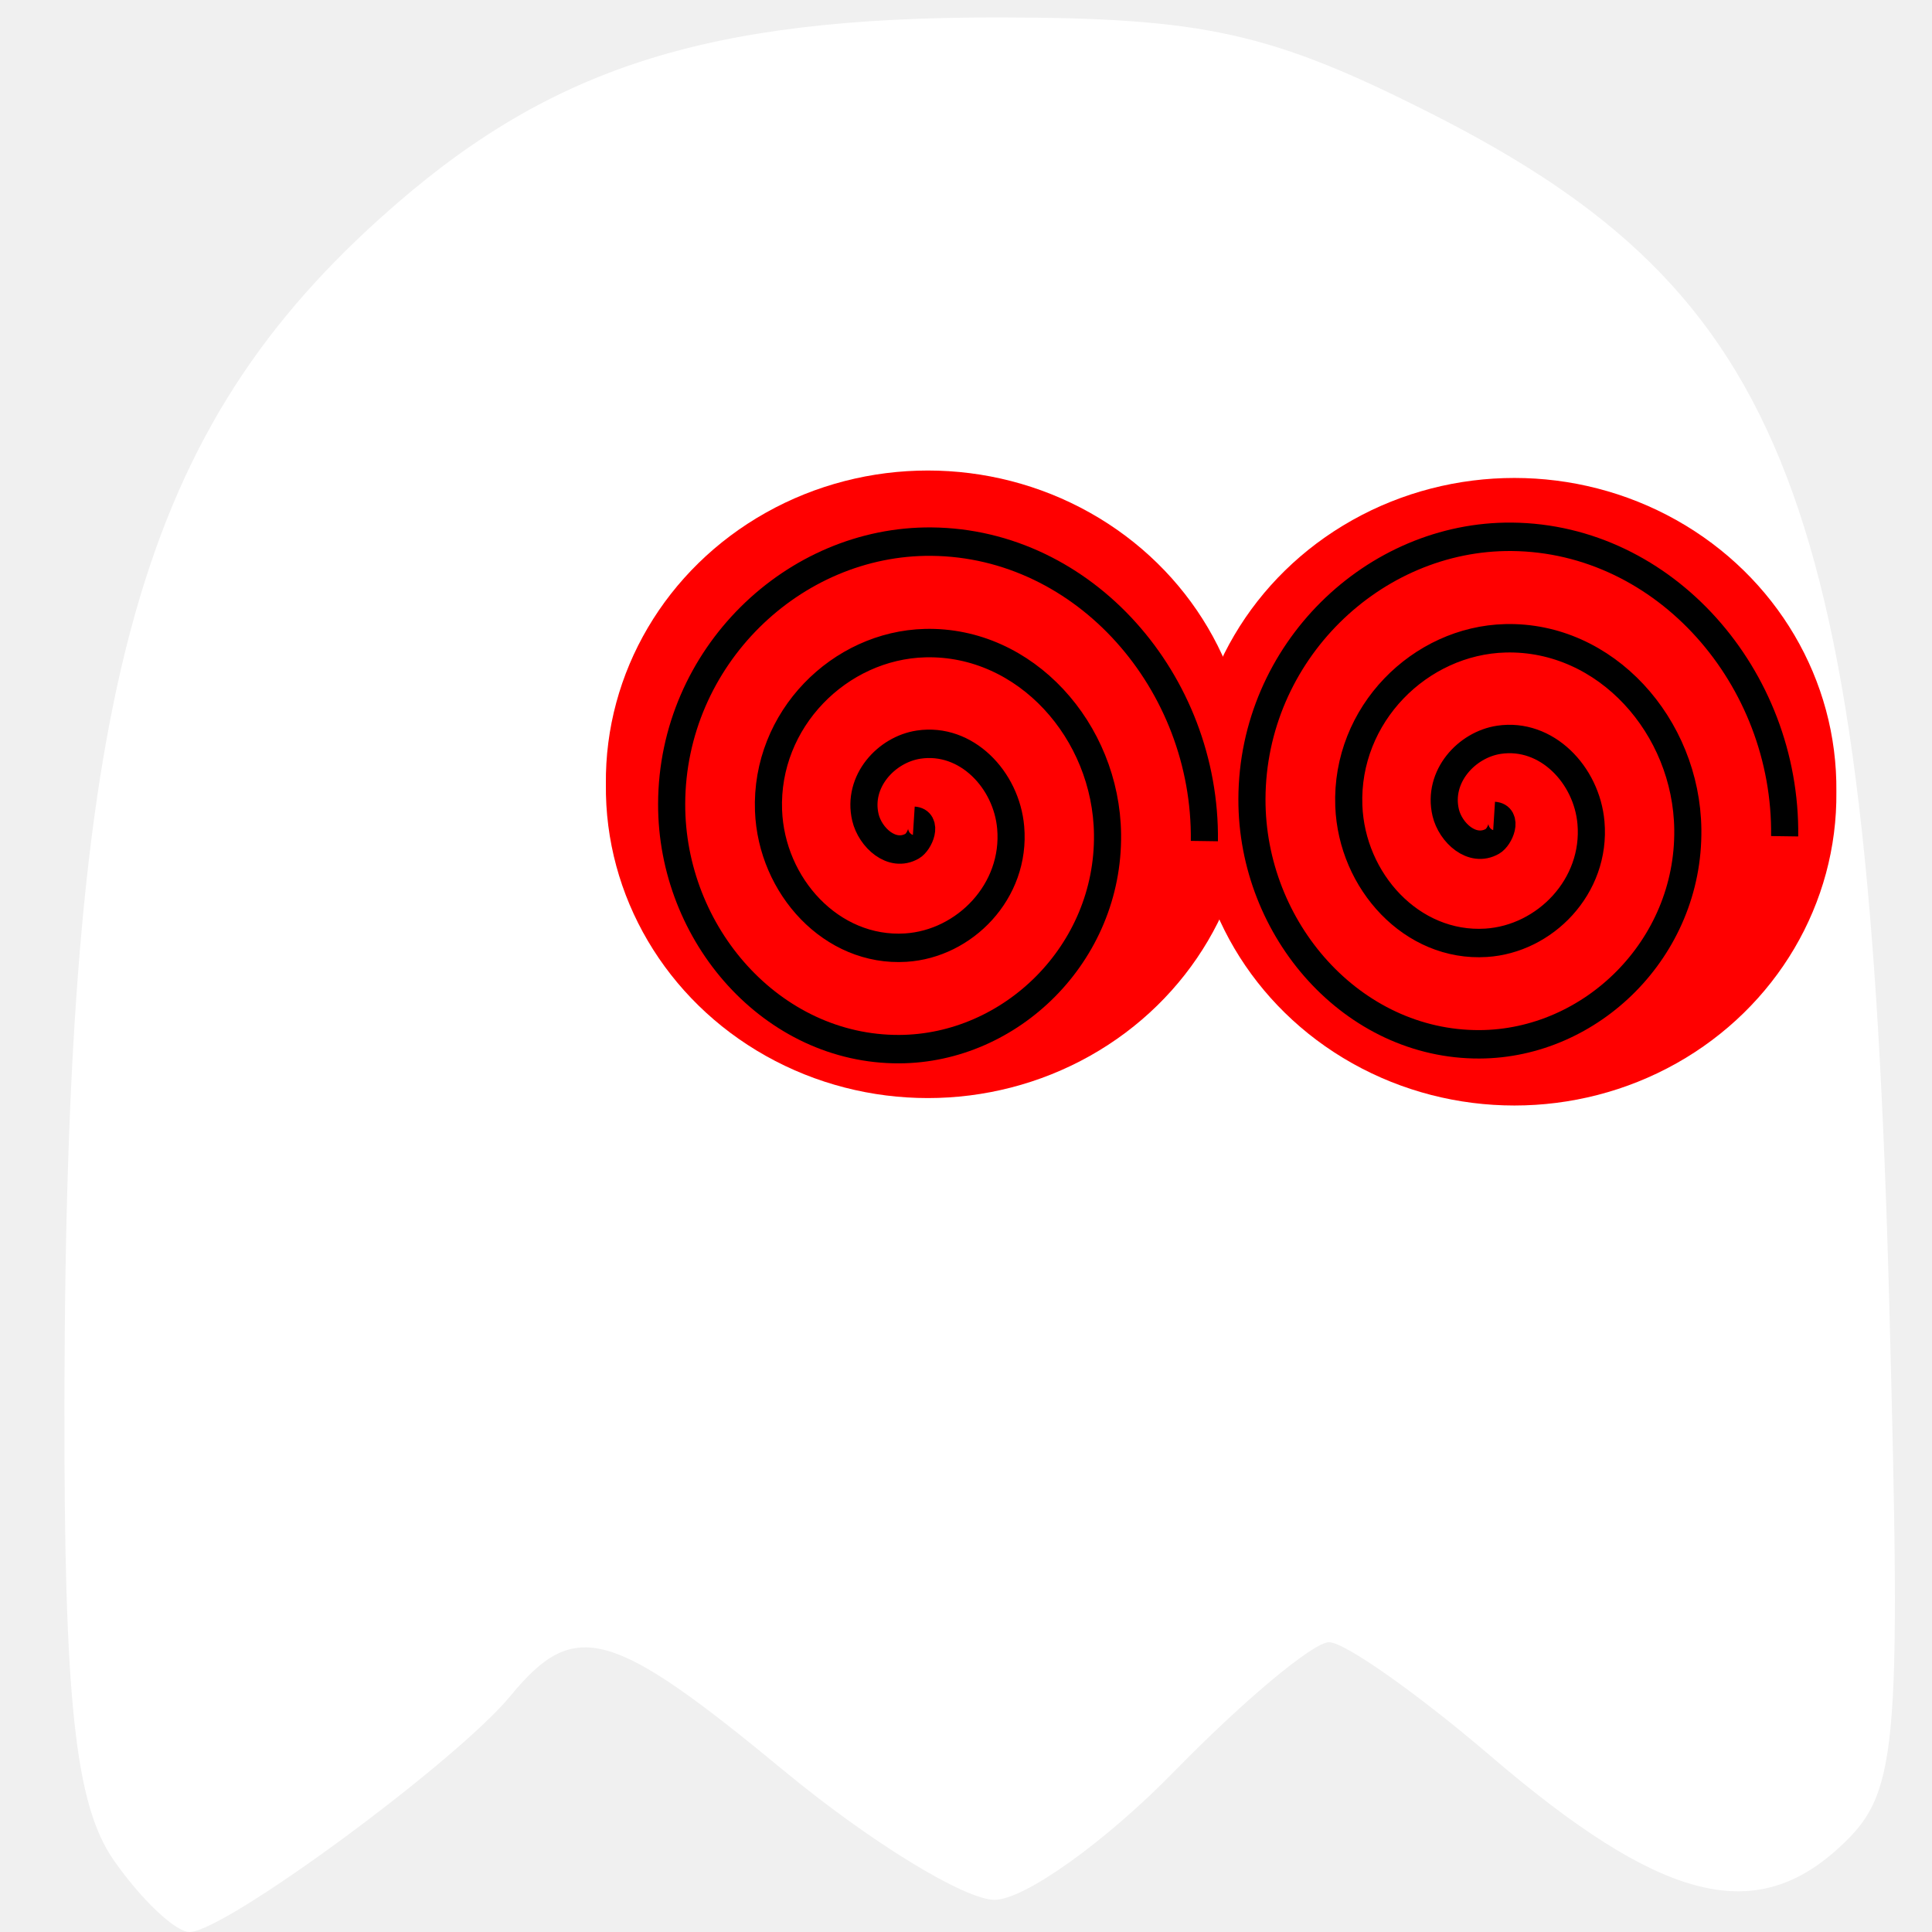
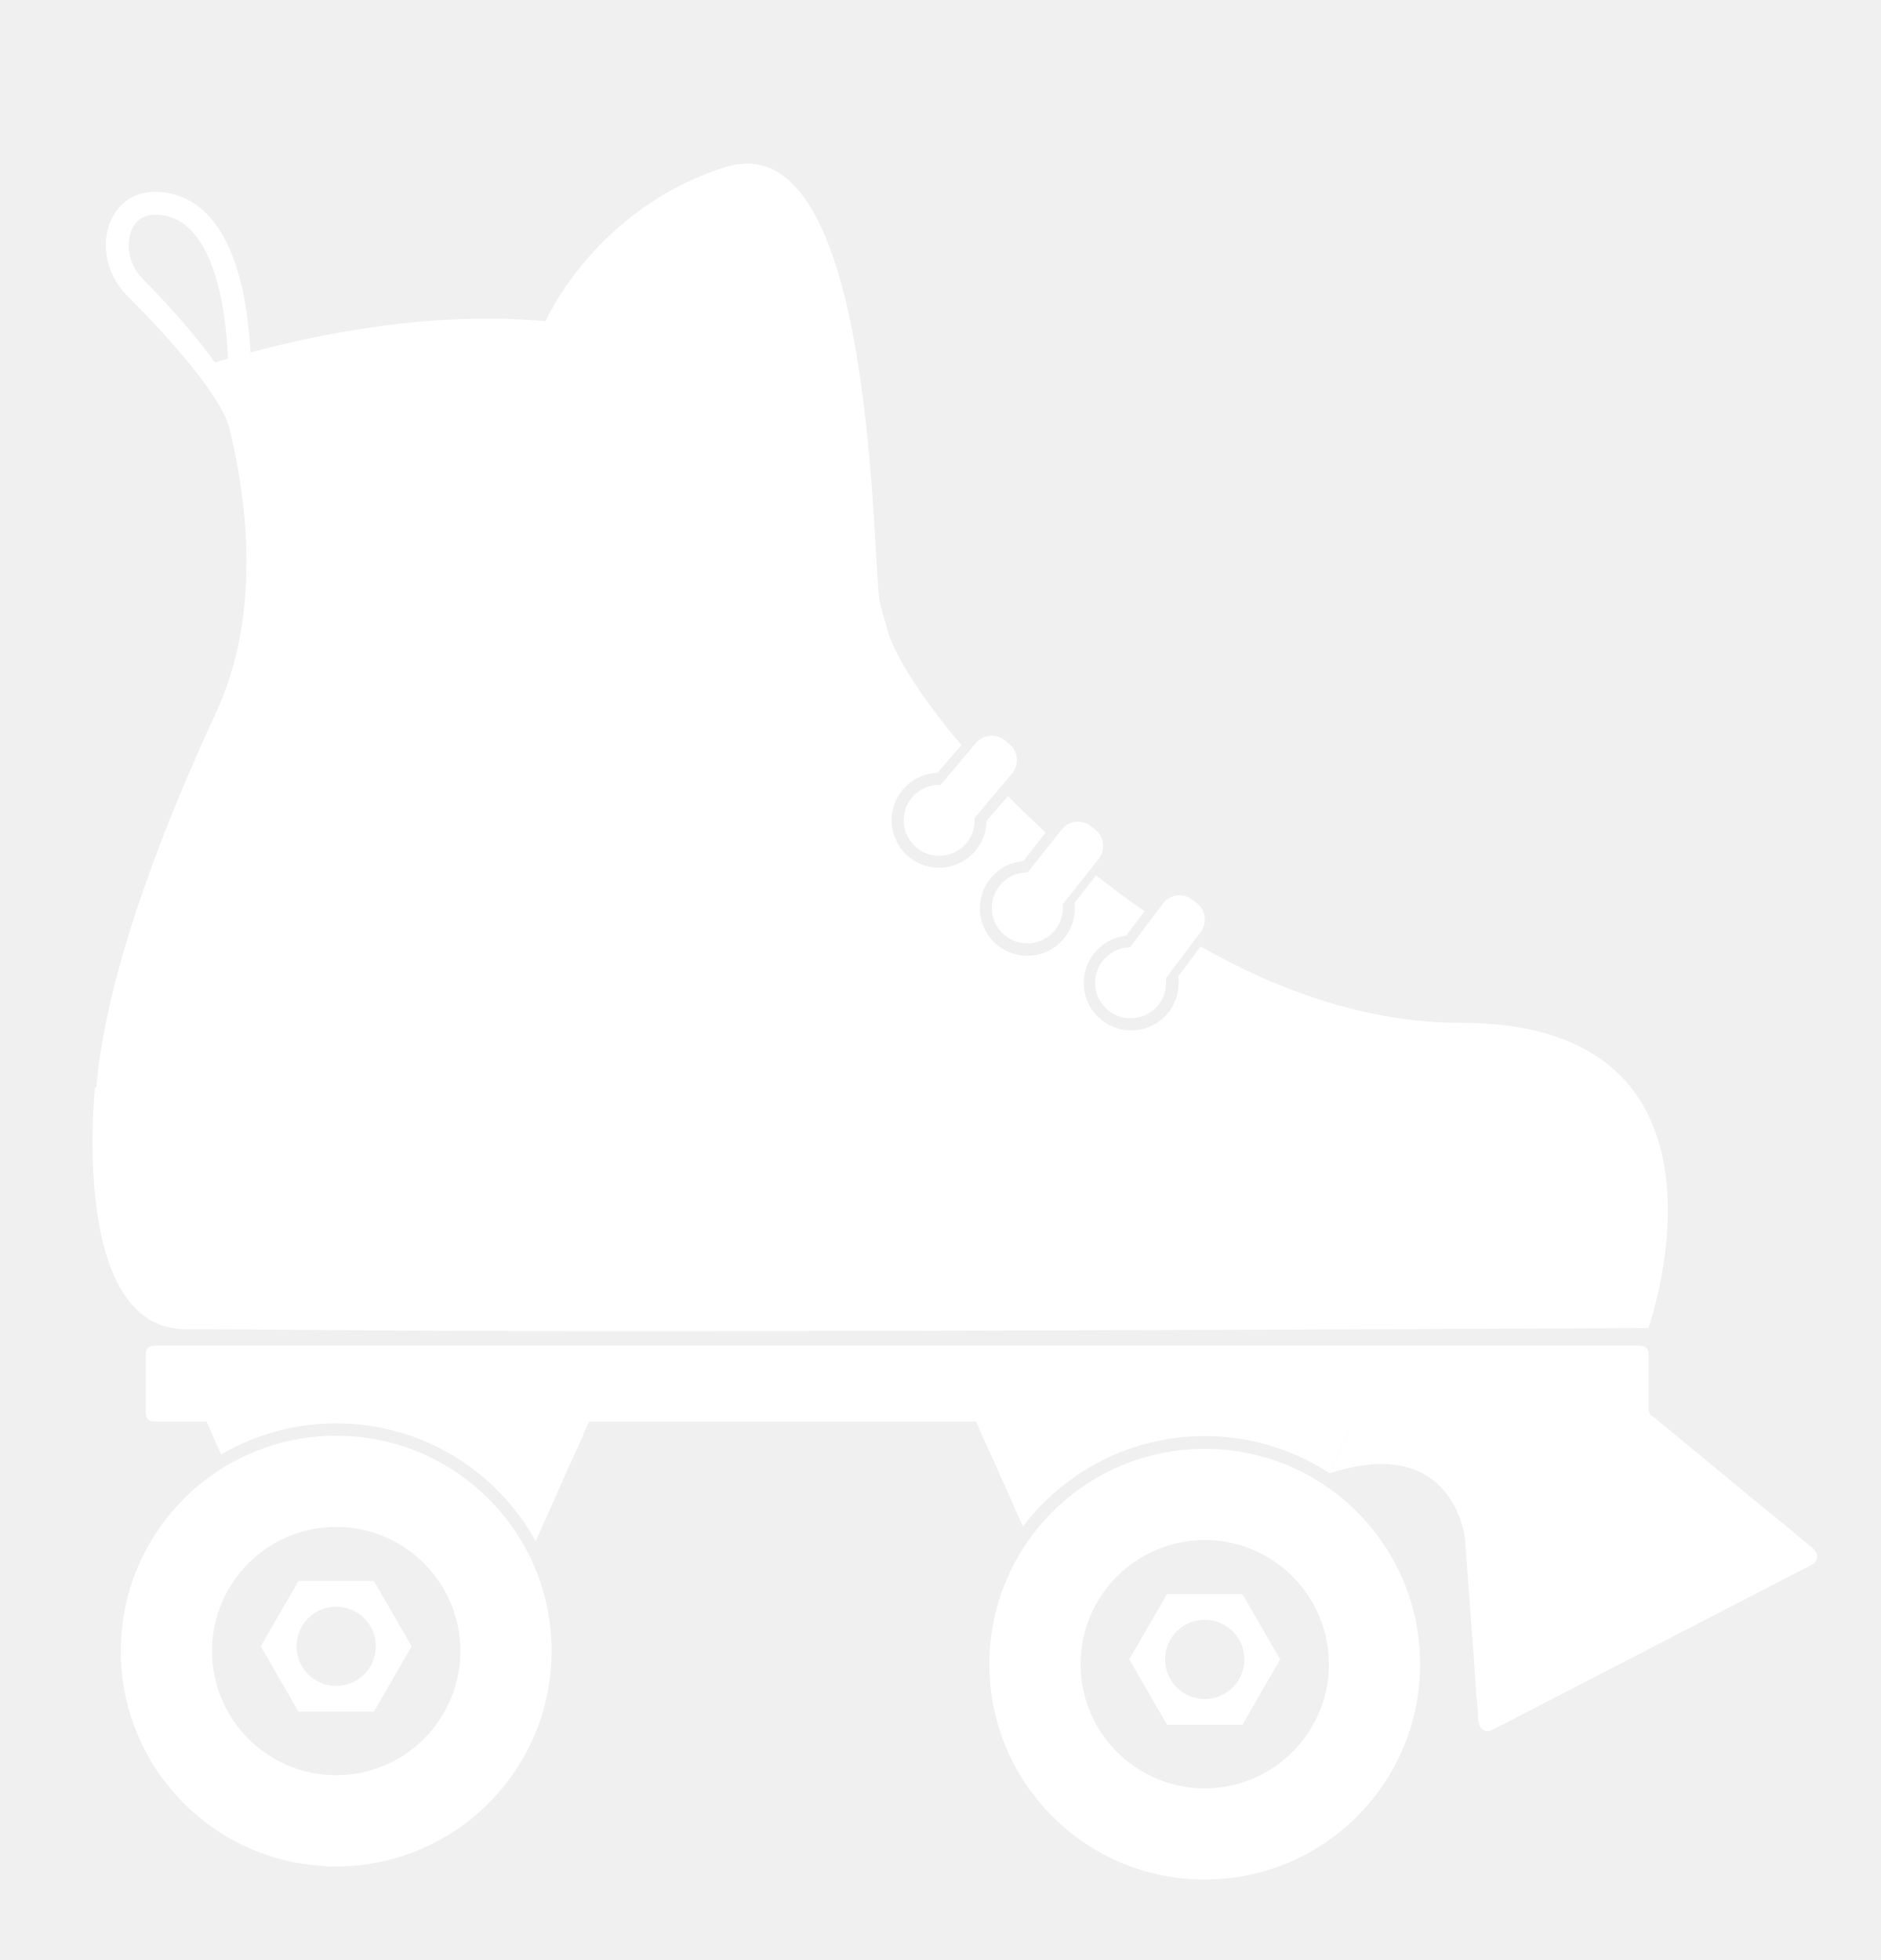
- <svg xmlns="http://www.w3.org/2000/svg" width="60" height="60" id="svg3209" version="1.1">
-   <defs id="defs3211" />
-   <g id="layer1" transform="translate(-620.1475,-462.0915)">
-     <path id="Blinky" d="m 623.685,519.869 c -1.203,-1.717 -1.552,-4.958 -1.537,-14.25 0.036,-21.779 2.19,-29.871 9.777,-36.725 5.183,-4.683 10.07,-6.272 19.247,-6.261 6.373,0.008 8.457,0.471 13.422,2.984 11.102,5.619 13.563,12.025 14.228,37.027 0.374,14.076 0.27,15.17 -1.607,16.869 -2.626,2.377 -5.537,1.597 -10.773,-2.884 -2.273,-1.945 -4.532,-3.537 -5.02,-3.537 -0.488,0 -2.646,1.8 -4.794,4 -2.148,2.2 -4.666,4 -5.594,4 -0.928,0 -3.866,-1.8 -6.529,-4 -5.383,-4.448 -6.509,-4.757 -8.505,-2.333 -1.68,2.041 -8.873,7.333 -9.966,7.333 -0.436,0 -1.494,-1 -2.35,-2.223 z m 28.759,-24.895 c 1.201,-0.614 2.9,-2.016 3.775,-3.114 1.576,-1.979 1.613,-1.974 4.164,0.576 3.54,3.54 7.202,4.284 11.351,2.306 3.998,-1.907 4.676,-5.329 1.155,-5.832 -2.471,-0.352 -3.684,-3.59 -1.584,-4.227 4.844,-1.467 4.924,-1.538 3.905,-3.441 -1.366,-2.552 -6.469,-4.522 -9.648,-3.725 -1.433,0.36 -3.733,1.782 -5.112,3.16 l -2.506,2.506 -2.323,-2.506 c -4.549,-4.909 -12.115,-4.152 -15.04,1.504 -1.776,3.434 -1.79,5.672 -0.057,8.799 2.447,4.415 7.672,6.165 11.92,3.993 z m -0.936,-7.335 c -0.775,-2.021 0.378,-3.548 2.679,-3.548 1.404,0 1.941,0.692 1.941,2.5 0,1.846 -0.531,2.5 -2.031,2.5 -1.117,0 -2.282,-0.653 -2.589,-1.452 z" style="fill:#ffffff">
-       </path>
-     <path style="fill:#ff0000;fill-opacity:1" id="path3004" d="m 507.857,598.612 a 8.929,9.464 0 1 1 -17.857,0 8.929,9.464 0 1 1 17.857,0 z" transform="matrix(1.12,0,0,1.018868,108.3779,-123.2272)" />
-     <path style="fill:#ff0000;fill-opacity:1" id="path3004-1" d="m 507.857,598.612 a 8.929,9.464 0 1 1 -17.857,0 8.929,9.464 0 1 1 17.857,0 z" transform="matrix(1.12,0,0,1.018868,90.16367,-123.4581)" />
-     <path style="fill:none;stroke:#000000;stroke-width:1px;stroke-linecap:butt;stroke-linejoin:miter;stroke-opacity:1" id="path3023" d="m -171.429,90.714 c 0.537,0.036 0.217,0.742 -0.059,0.893 -0.749,0.409 -1.552,-0.305 -1.726,-1.012 -0.311,-1.264 0.768,-2.388 1.964,-2.56 1.756,-0.252 3.239,1.233 3.393,2.917 0.205,2.244 -1.698,4.096 -3.869,4.226 -2.732,0.164 -4.955,-2.164 -5.06,-4.821 -0.126,-3.218 2.63,-5.817 5.774,-5.893 3.705,-0.089 6.68,3.096 6.726,6.726 0.054,4.191 -3.562,7.543 -7.679,7.56 -4.678,0.019 -8.407,-4.028 -8.393,-8.631 0.015,-5.164 4.494,-9.271 9.583,-9.226 5.651,0.049 10.135,4.959 10.06,10.536" transform="matrix(0.8422303,0,0,0.8826301,792.9094,407.5137)" />
-     <path style="fill:none;stroke:#000000;stroke-width:1px;stroke-linecap:butt;stroke-linejoin:miter;stroke-opacity:1" id="path3023-1" d="m -171.429,90.714 c 0.537,0.036 0.217,0.742 -0.059,0.893 -0.749,0.409 -1.552,-0.305 -1.726,-1.012 -0.311,-1.264 0.768,-2.388 1.964,-2.56 1.756,-0.252 3.239,1.233 3.393,2.917 0.205,2.244 -1.698,4.096 -3.869,4.226 -2.732,0.164 -4.955,-2.164 -5.06,-4.821 -0.126,-3.218 2.63,-5.817 5.774,-5.893 3.705,-0.089 6.68,3.096 6.726,6.726 0.054,4.191 -3.562,7.543 -7.679,7.56 -4.678,0.019 -8.407,-4.028 -8.393,-8.631 0.015,-5.164 4.494,-9.271 9.583,-9.226 5.651,0.049 10.135,4.959 10.06,10.536" transform="matrix(0.8422303,0,0,0.8826301,810.9307,407.364)" />
+ <svg xmlns="http://www.w3.org/2000/svg" version="1.1" id="_x2014_ÎÓÈ_x5F_1" x="0px" y="0px" width="426.043px" height="444.044px" viewBox="0 0 426.043 444.044" enable-background="new 0 0 426.043 444.044" xml:space="preserve">
+   <g>
+     <g>
+       <path fill="#FFFFFF" d="M373.453,320.349c0,0.95-0.828,1.721-1.848,1.721H34.86c-1.021,0-1.848-0.771-1.848-1.721v-13.773    c0-0.95,0.828-1.722,1.848-1.722h336.745c1.02,0,1.848,0.771,1.848,1.722V320.349z" />
+       <path fill="#FFFFFF" d="M410.316,354.554l-33.25,17.197l-5.62,2.906l-33.25,17.198c-1.745,0.902-3.334-0.032-3.354-2.73    c0,0-0.165-2.271-0.365-5.038l-0.052,0.027l-0.651-9.792c-0.001-0.011-0.002-0.027-0.002-0.036l-2.276-30.651    c-0.05-0.982-0.092-1.89,1.347-2.634l38.688-20.01c2.204-1.141,2.674-0.166,4.141,0.917l22.864,18.88    c0.007,0.006,0.02,0.018,0.028,0.024l7.613,6.19l-0.051,0.026c2.144,1.762,3.901,3.208,3.901,3.208    C412.217,351.814,412.061,353.651,410.316,354.554z" />
+       <path fill="#FFFFFF" d="M123.591,72.759c0,0,11.137-25.546,40.69-34.884c34.64-10.945,33.151,92.128,35.106,99.027    C201.348,143.803,142.564,121.081,123.591,72.759z" />
+       <path fill="#FFFFFF" d="M51.75,96.239c-2.108-6.529-11.73-18.042-23.019-29.332c-4.984-4.983-6.23-12.869-2.899-18.343    c2.827-4.645,8.17-6.256,14.287-4.31C59.092,50.29,56.864,88.916,56.76,90.557l-2.887-0.182c0.774,1.507,1.395,2.943,1.826,4.277    L51.75,96.239z M35.232,48.608c-2.204,0-3.924,0.895-4.988,2.642c-1.835,3.015-1.537,8.33,2.139,12.005    c6.841,6.842,14.557,15.68,19.352,23.376c0.153-11.773-1.902-33.867-13.182-37.456C37.356,48.796,36.244,48.608,35.232,48.608z" />
+       <g>
+         <path fill="#FFFFFF" d="M132.373,316.446H93.411h-6.587H47.861c-2.044,0-3.067,1.56-1.796,3.967c0,0,0.934,2.091,2.072,4.642     l-0.061-0.001l2.027,4.469c7.647-4.484,16.55-7.057,26.055-7.057c19.472,0,36.421,10.789,45.202,26.715l6.703-15.098     c0.003-0.007,0.01-0.023,0.015-0.032l4.081-8.997l-0.061,0.001c1.138-2.551,2.072-4.642,2.072-4.642     C135.439,318.006,134.417,316.446,132.373,316.446z" />
+         <path fill="#FFFFFF" d="M76.158,345.922c15.511,0,28.131,12.619,28.131,28.13c0,15.513-12.62,28.132-28.131,28.132     c-15.512,0-28.131-12.619-28.131-28.132C48.027,358.541,60.646,345.922,76.158,345.922 M76.158,325.263     c-26.946,0-48.79,21.844-48.79,48.789c0,26.947,21.844,48.79,48.79,48.79c26.945,0,48.79-21.843,48.79-48.79     C124.948,347.106,103.103,325.263,76.158,325.263L76.158,325.263z" />
+         <path fill="#FFFFFF" d="M84.702,358.171H67.613l-8.545,14.801l8.545,14.801h17.089l8.545-14.801L84.702,358.171z M76.158,381.952     c-4.959,0-8.979-4.021-8.979-8.98c0-4.958,4.02-8.979,8.979-8.979c4.958,0,8.979,4.021,8.979,8.979     C85.137,377.931,81.116,381.952,76.158,381.952z" />
+       </g>
+       <g>
+         <path fill="#FFFFFF" d="M369.359,310.177l-81.985,4.835c0,0,19.552,6.059,18.413,8.608h0.061l-4.079,8.996     c-0.005,0.01-0.013,0.025-0.017,0.034l-0.505,1.139l0,0c28.009-9.191,30.574,14.54,30.574,14.54     c6.378-0.296,45.993-18.771,45.993-18.771L369.359,310.177z" />
+         <polygon fill="#FFFFFF" points="301.245,333.792 301.247,333.789 301.244,333.789    " />
+         <path fill="#FFFFFF" d="M306.064,315.012h-18.69h-20.273h-6.587h-38.963c-2.044,0-3.066,1.56-1.796,3.966     c0,0,0.935,2.093,2.072,4.643h-0.061l4.08,8.996c0.005,0.01,0.011,0.025,0.015,0.034l5.86,13.196     c9.435-12.453,24.383-20.499,41.21-20.499c4.382,0,8.633,0.554,12.694,1.579c5.629,1.424,10.893,3.764,15.616,6.863     c0,0,0.003-0.001,0.005-0.001l0.505-1.139c0.004-0.009,0.012-0.024,0.017-0.034l4.079-8.996h-0.061     c1.139-2.55,2.072-4.643,2.072-4.643C309.129,316.571,308.106,315.012,306.064,315.012z" />
+       </g>
+       <g>
+         <path fill="#FFFFFF" d="M272.909,348.896c15.512,0,28.131,12.619,28.131,28.131c0,15.511-12.619,28.131-28.131,28.131     c-15.511,0-28.131-12.62-28.131-28.131C244.778,361.515,257.398,348.896,272.909,348.896 M272.909,328.236     c-26.945,0-48.79,21.845-48.79,48.79s21.845,48.789,48.79,48.789c26.944,0,48.789-21.844,48.789-48.789     S299.854,328.236,272.909,328.236L272.909,328.236z" />
+         <path fill="#FFFFFF" d="M281.454,361.146h-17.09l-8.545,14.799l8.545,14.801h17.09l8.545-14.801L281.454,361.146z      M272.909,384.926c-4.959,0-8.979-4.021-8.979-8.98c0-4.958,4.021-8.979,8.979-8.979c4.958,0,8.979,4.021,8.979,8.979     C281.888,380.905,277.867,384.926,272.909,384.926z" />
+       </g>
+       <g>
+         <path fill="#FFFFFF" d="M228.689,168.614l-0.998-0.842c-1.984-1.673-4.962-1.412-6.645,0.585l-7.975,9.464     c-0.002,0-0.006,0-0.009,0c-4.437-0.169-8.169,3.29-8.338,7.726c-0.168,4.436,3.29,8.168,7.727,8.337     c4.435,0.169,8.167-3.29,8.336-7.725c0.012-0.288,0.006-0.571-0.013-0.851l8.466-10.047     C230.923,173.264,230.677,170.288,228.689,168.614z" />
+       </g>
+       <g>
+         <path fill="#FFFFFF" d="M248.129,187.97l-1.022-0.811c-2.036-1.613-5.003-1.26-6.624,0.787l-7.683,9.703     c-0.003,0-0.007-0.001-0.01-0.001c-4.438-0.034-8.064,3.537-8.098,7.976c-0.035,4.439,3.536,8.065,7.975,8.099     c4.439,0.034,8.064-3.537,8.098-7.976c0.003-0.287-0.011-0.571-0.039-0.85l8.156-10.299     C250.503,192.549,250.165,189.582,248.129,187.97z" />
+       </g>
+       <g>
+         <path fill="#FFFFFF" d="M271.059,204.552l-1.043-0.785c-2.076-1.56-5.034-1.13-6.601,0.958l-7.432,9.896c-0.004,0-0.007,0-0.01,0     c-4.438,0.08-7.97,3.743-7.891,8.182c0.08,4.439,3.745,7.971,8.183,7.891s7.97-3.744,7.89-8.181     c-0.006-0.288-0.027-0.571-0.062-0.849l7.889-10.506C273.549,209.068,273.137,206.11,271.059,204.552z" />
+       </g>
+       <path fill="#FFFFFF" d="M330.891,231.724c-20.831,0-40.962-7.065-58.912-17.299l-5.071,6.798c0.056,0.405,0.09,0.816,0.099,1.234    c0.127,5.939-4.585,10.855-10.524,10.982c-5.937,0.126-10.854-4.586-10.98-10.525c-0.12-5.631,4.111-10.341,9.614-10.92    l4.147-5.561c-3.798-2.61-7.465-5.334-10.986-8.126l-4.865,6.241c0.046,0.405,0.073,0.817,0.073,1.235    c0,5.941-4.816,10.756-10.757,10.756c-5.938,0-10.755-4.815-10.755-10.756c0-5.632,4.331-10.251,9.845-10.714l5.051-6.479    c-3.146-2.874-5.74-5.374-8.539-8.238l-4.482,5.18c-0.217,0.239-0.358,0.431-0.381,0.848c-0.304,5.933-5.36,10.495-11.291,10.192    c-5.931-0.304-10.496-5.359-10.191-11.292c0.289-5.626,4.85-10.017,10.38-10.197l5.425-6.27    c-8.821-10.451-14.623-19.63-16.44-25.009c-4.354-14.644-5.219-21.288-7.368-32.72c0,0-31.634-63.052-146.549-28.622    c0,0,17.862,43.685,1.506,78.978C37.33,186.485,23.993,220.2,21.84,246.281l-0.303-0.015c0,0-5.941,54.873,20.527,54.873    c37.912,0,35.639,1.107,331.339-0.253C373.402,300.886,398.031,231.724,330.891,231.724z" />
+     </g>
  </g>
+   <defs>
+     <filter id="Adobe_OpacityMaskFilter" filterUnits="userSpaceOnUse" x="184.71" y="663.915" width="0" height="0">
+       <feFlood style="flood-color:white;flood-opacity:1" result="back" />
+       <feBlend in="SourceGraphic" in2="back" mode="normal" />
+     </filter>
+   </defs>
+   <mask maskUnits="userSpaceOnUse" x="184.71" y="663.915" width="0" height="0" id="SVGID_1_">
+     <g filter="url(#Adobe_OpacityMaskFilter)">
+       <defs>
+         <filter id="Adobe_OpacityMaskFilter_1_" filterUnits="userSpaceOnUse" x="184.71" y="663.915" width="0" height="0">
+           <feFlood style="flood-color:white;flood-opacity:1" result="back" />
+           <feBlend in="SourceGraphic" in2="back" mode="normal" />
+         </filter>
+       </defs>
+       <mask maskUnits="userSpaceOnUse" x="184.71" y="663.915" width="0" height="0" id="SVGID_1_">
+         <g filter="url(#Adobe_OpacityMaskFilter_1_)">
+ 			</g>
+       </mask>
+       <linearGradient id="SVGID_2_" gradientUnits="userSpaceOnUse" x1="184.71" y1="663.915" x2="184.71" y2="663.915">
+         <stop offset="0" style="stop-color:#000000" />
+         <stop offset="0.327" style="stop-color:#020202" />
+         <stop offset="0.464" style="stop-color:#090909" />
+         <stop offset="0.565" style="stop-color:#161616" />
+         <stop offset="0.649" style="stop-color:#272727" />
+         <stop offset="0.722" style="stop-color:#3E3E3E" />
+         <stop offset="0.787" style="stop-color:#5A5A5A" />
+         <stop offset="0.847" style="stop-color:#7C7C7C" />
+         <stop offset="0.902" style="stop-color:#A4A4A4" />
+         <stop offset="0.952" style="stop-color:#CECECE" />
+         <stop offset="1" style="stop-color:#FFFFFF" />
+       </linearGradient>
+       <path mask="url(#SVGID_1_)" fill="url(#SVGID_2_)" d="M184.71,663.915" />
+     </g>
+   </mask>
+   <path fill="#FFFFFF" d="M184.71,663.915" />
</svg>
